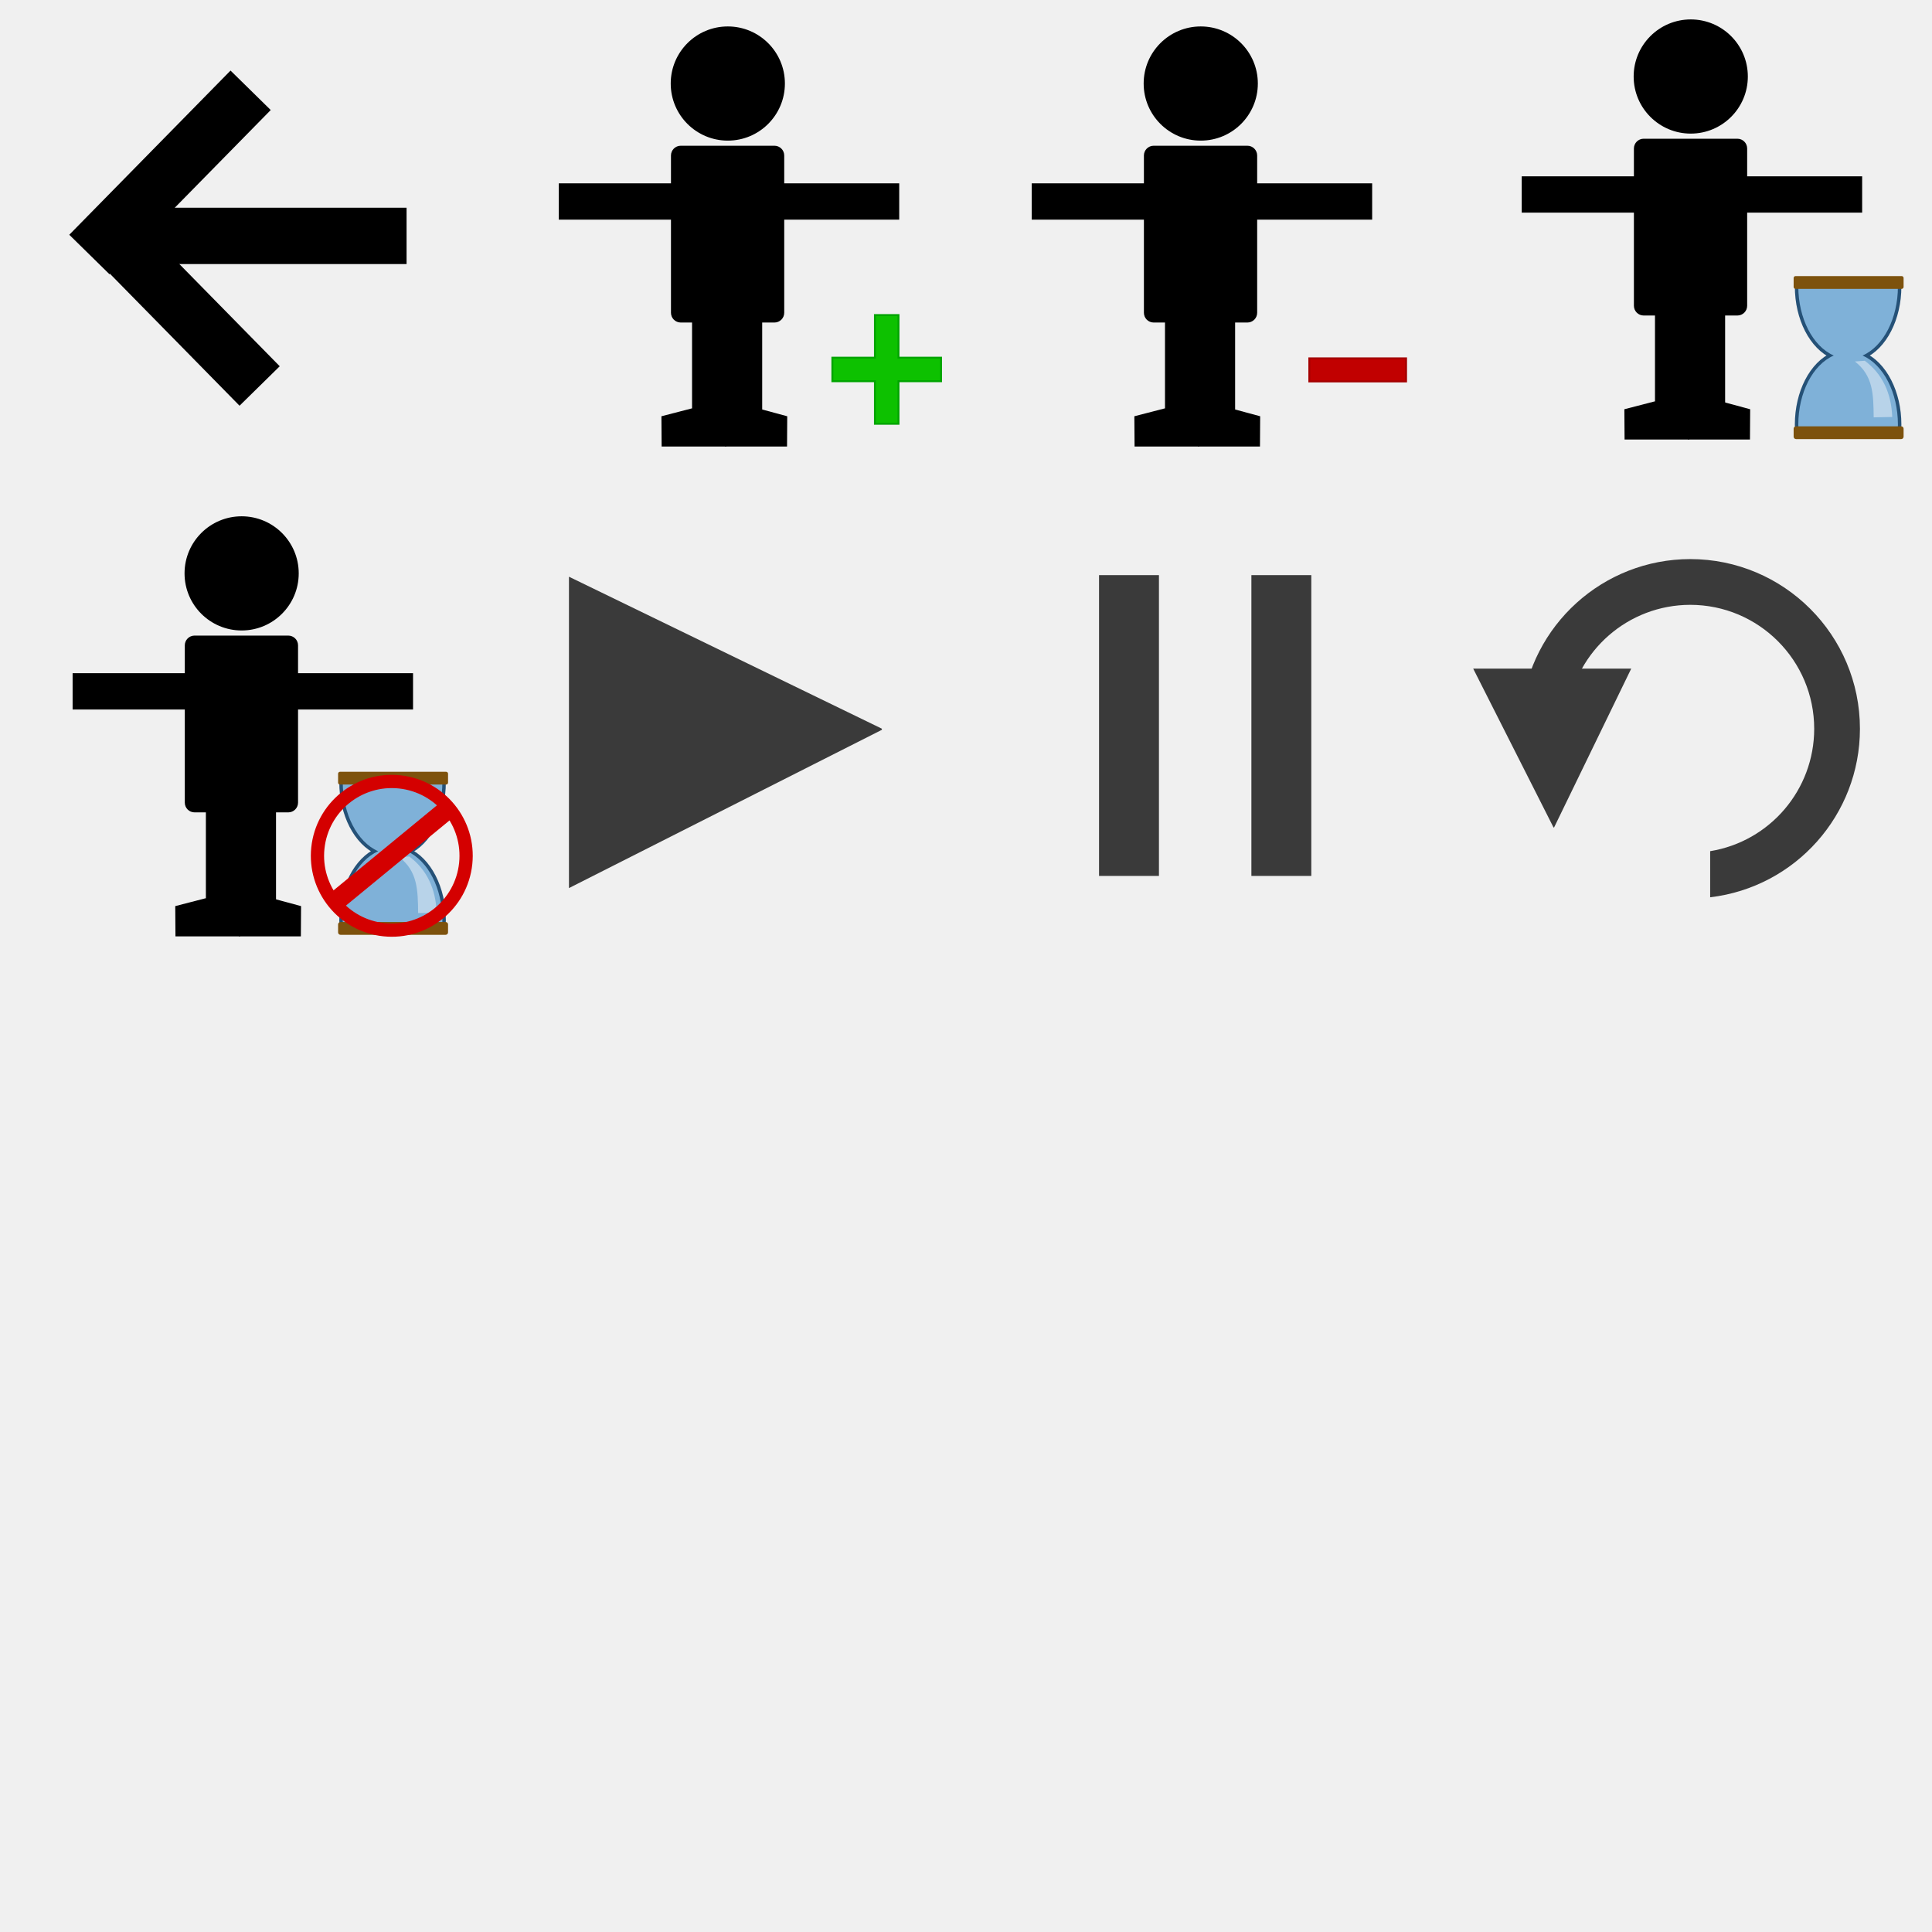
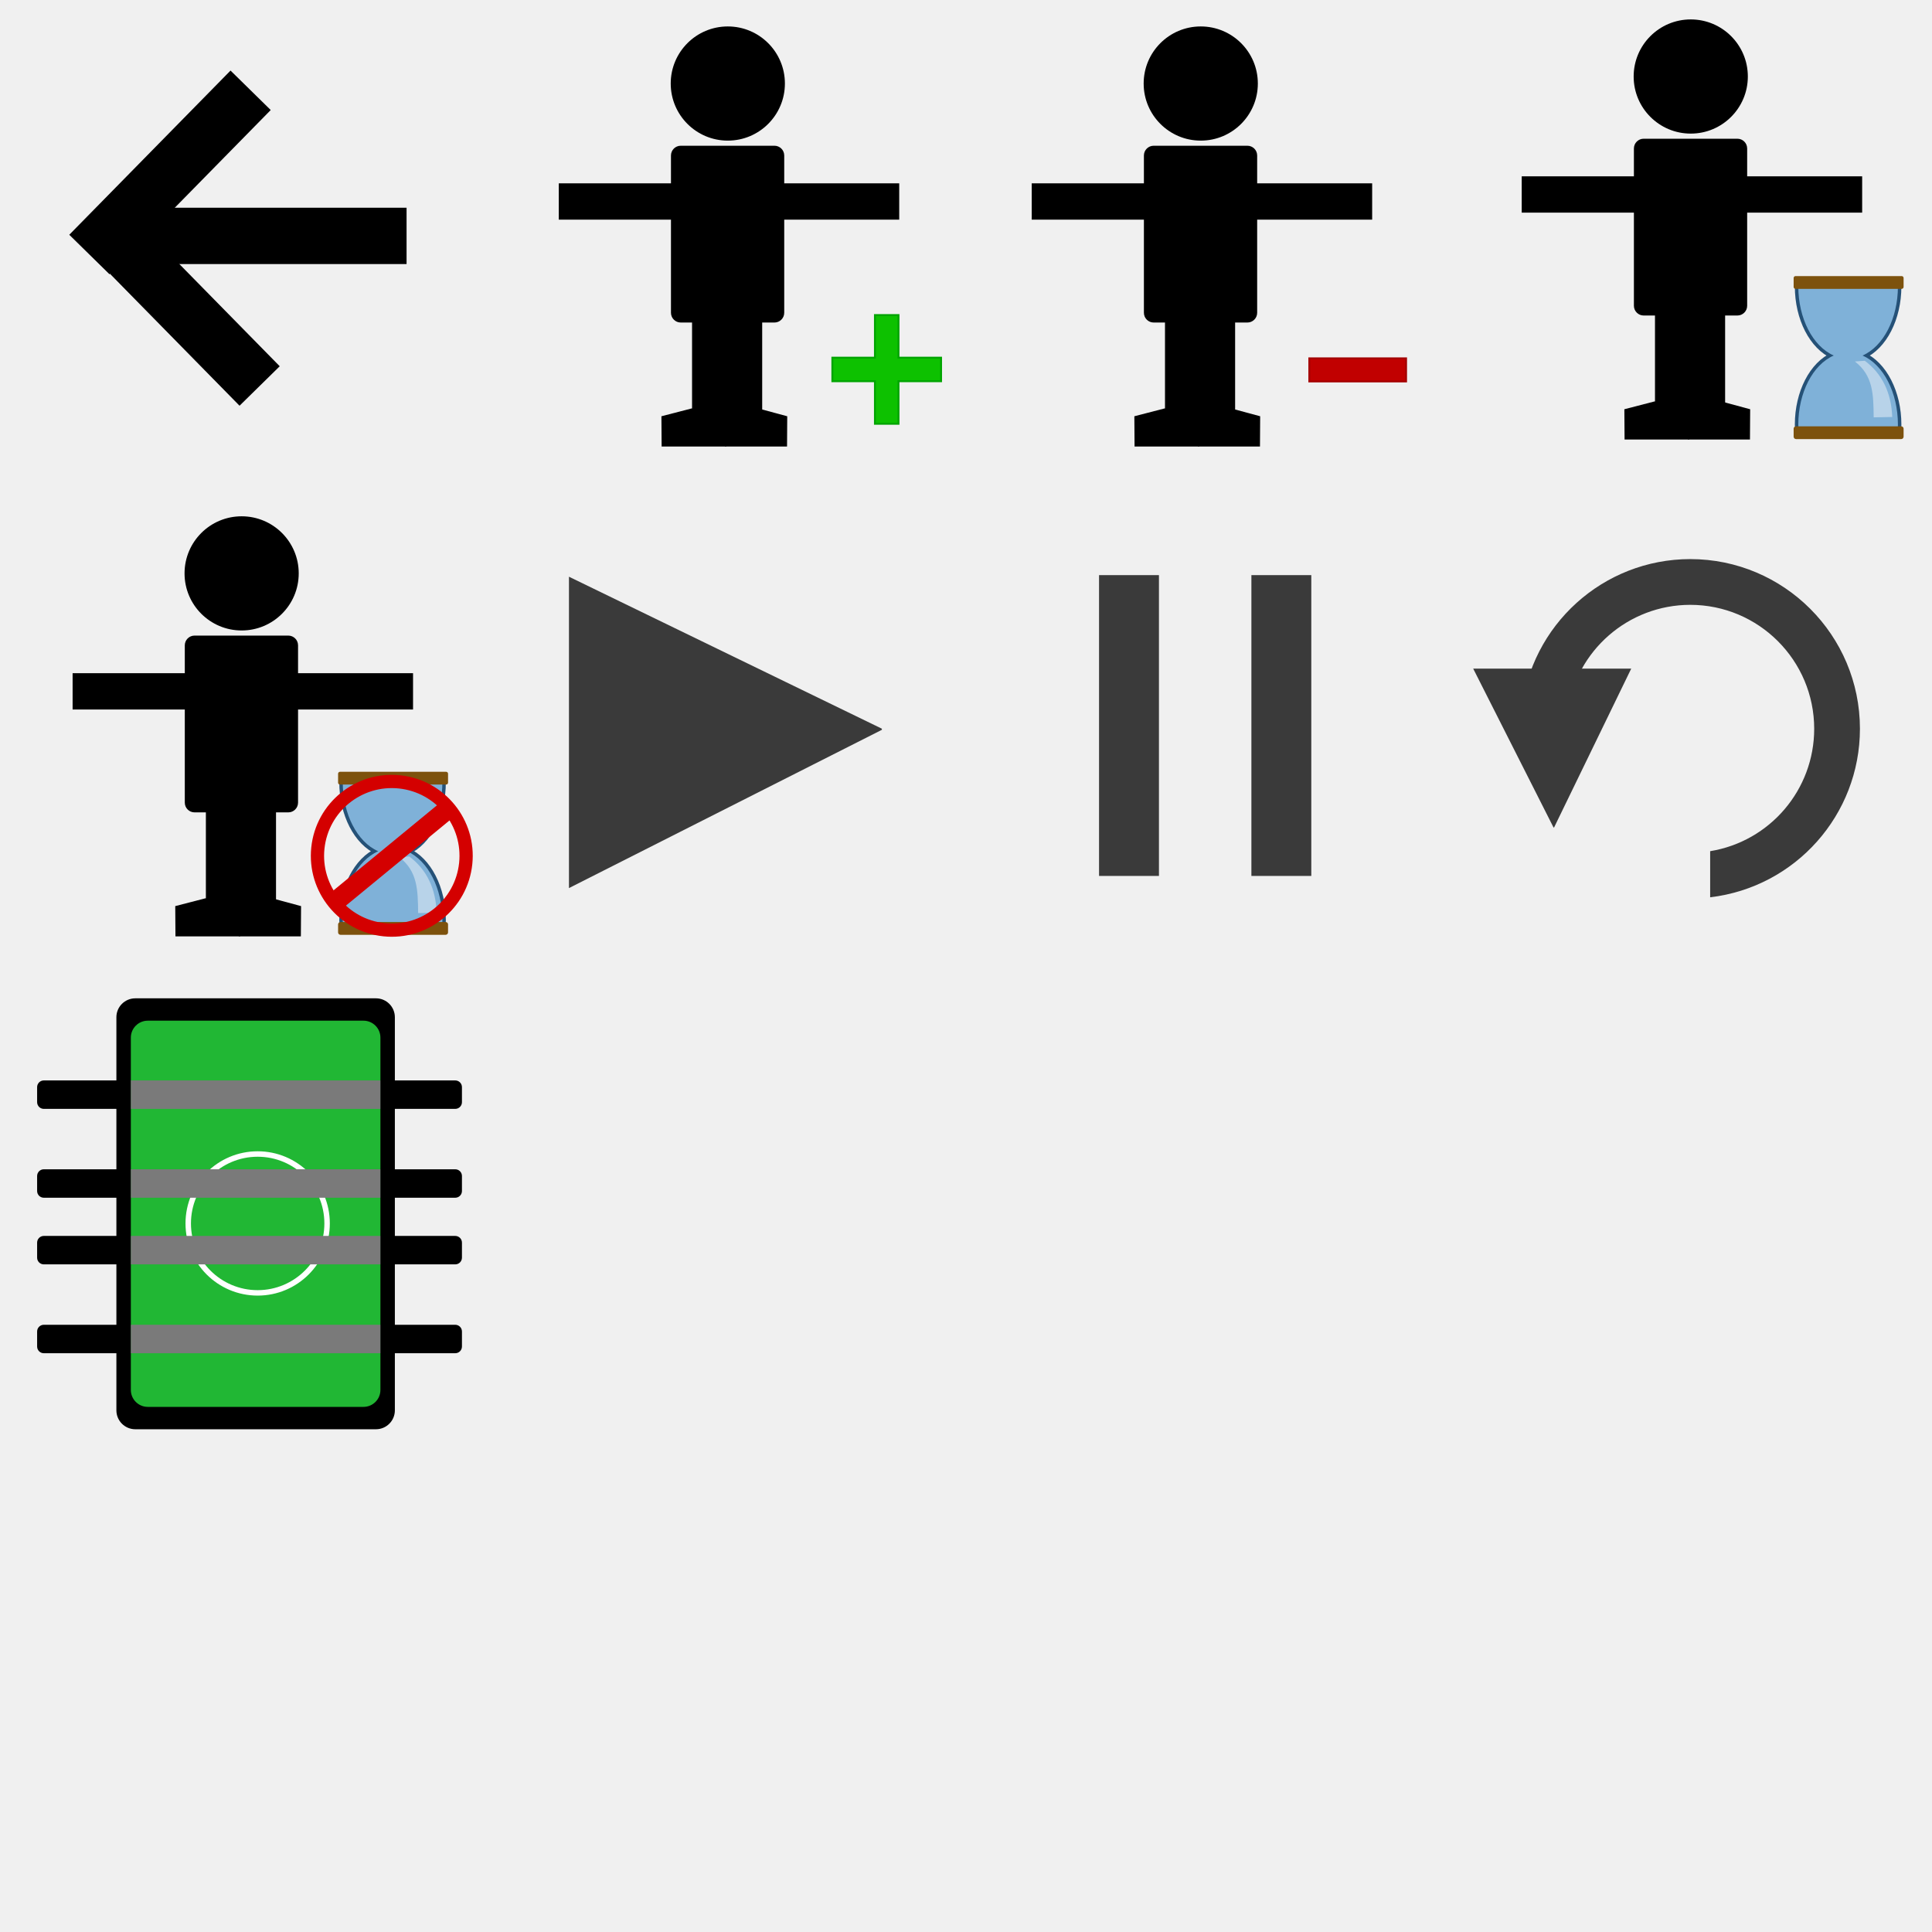
<svg xmlns="http://www.w3.org/2000/svg" xmlns:xlink="http://www.w3.org/1999/xlink" width="384" height="384" viewBox="0 0 101.6 101.6" version="1.1" id="svg8">
  <defs id="defs2">
    <linearGradient id="linearGradient886">
      <stop style="stop-color:#addeff;stop-opacity:1;" offset="0" id="stop882" />
      <stop style="stop-color:#d2ecff;stop-opacity:1" offset="1" id="stop884" />
    </linearGradient>
    <linearGradient xlink:href="#linearGradient886" id="linearGradient908" gradientUnits="userSpaceOnUse" x1="265.823" y1="137.334" x2="267.696" y2="130.892" gradientTransform="matrix(0.8595802,0,0,0.8595802,37.50714,18.76131)" />
  </defs>
  <g id="layer1" transform="translate(0,-195.4)">
    <text xml:space="preserve" style="font-style:normal;font-weight:normal;font-size:10.583px;line-height:1.25;font-family:sans-serif;letter-spacing:0px;word-spacing:0px;fill:#000000;fill-opacity:1;stroke:none;stroke-width:0.265" x="30.238" y="133.714" id="text817">
      <tspan id="tspan815" x="30.238" y="143.37" style="stroke-width:0.265" />
    </text>
    <g id="g828" transform="matrix(0.4478265,0,0,0.4478265,-22.564,152.6214)">
      <g id="g4524" transform="translate(1.181633)">
        <rect style="opacity:1;fill:#000000;fill-opacity:1;fill-rule:nonzero;stroke:none;stroke-width:0.825;stroke-linecap:round;stroke-miterlimit:4;stroke-dasharray:none;stroke-opacity:1;paint-order:stroke fill markers" id="rect819" width="35.904" height="6.615" x="61.043" y="119.918" />
        <rect y="127.158" x="-47.65" height="6.615" width="27.025" id="rect821" style="opacity:1;fill:#000000;fill-opacity:1;fill-rule:nonzero;stroke:none;stroke-width:0.716;stroke-linecap:round;stroke-miterlimit:4;stroke-dasharray:none;stroke-opacity:1;paint-order:stroke fill markers" transform="rotate(-45.51944)" />
        <rect transform="matrix(0.7006672,0.7134883,0.7134883,-0.7006672,0,0)" style="opacity:1;fill:#000000;fill-opacity:1;fill-rule:nonzero;stroke:none;stroke-width:0.716;stroke-linecap:round;stroke-miterlimit:4;stroke-dasharray:none;stroke-opacity:1;paint-order:stroke fill markers" id="rect823" width="27.025" height="6.615" x="129.309" y="-45.138" />
      </g>
      <rect style="opacity:1;fill:#000000;fill-opacity:1;fill-rule:nonzero;stroke:none;stroke-width:1.392;stroke-linecap:round;stroke-miterlimit:4;stroke-dasharray:none;stroke-opacity:1;paint-order:stroke fill markers" id="rect4530" width="39.977" height="4.264" x="116.003" y="117.054" />
      <path style="opacity:1;fill:#000000;fill-opacity:1;fill-rule:nonzero;stroke:none;stroke-width:1.804;stroke-linecap:round;stroke-miterlimit:4;stroke-dasharray:none;stroke-opacity:1;paint-order:stroke fill markers" d="m 128.056,144.406 3.542,-0.917 h 4.066 v 4.473 h -7.583 z" id="rect4563" />
      <path id="path4566" d="m 142.83,144.406 -3.399,-0.917 h -3.902 v 4.473 h 7.278 z" style="opacity:1;fill:#000000;fill-opacity:1;fill-rule:nonzero;stroke:none;stroke-width:1.767;stroke-linecap:round;stroke-miterlimit:4;stroke-dasharray:none;stroke-opacity:1;paint-order:stroke fill markers" />
      <path id="path4568" d="m 131.653,127.043 h 8.236 v 17.432 h -8.236 c 0,-2.482 0,-4.964 0,-7.446 z" style="opacity:1;fill:#000000;fill-opacity:1;fill-rule:nonzero;stroke:none;stroke-width:1.272;stroke-linecap:round;stroke-miterlimit:4;stroke-dasharray:none;stroke-opacity:1;paint-order:stroke fill markers" />
      <rect style="opacity:1;fill:#000000;fill-opacity:1;fill-rule:nonzero;stroke:none;stroke-width:2.233;stroke-linecap:round;stroke-miterlimit:4;stroke-dasharray:none;stroke-opacity:1;paint-order:stroke fill markers" id="rect4573" width="13.3" height="20.76" x="129.177" y="112.639" ry="1.147" />
      <circle style="opacity:1;fill:#000000;fill-opacity:1;fill-rule:nonzero;stroke:none;stroke-width:2.233;stroke-linecap:round;stroke-miterlimit:4;stroke-dasharray:none;stroke-opacity:1;paint-order:stroke fill markers" id="path4575" cx="135.852" cy="105.334" r="6.704" />
      <path style="opacity:1;fill:#0dc100;fill-opacity:1;fill-rule:nonzero;stroke:#00a400;stroke-width:0.756;stroke-linecap:round;stroke-miterlimit:4;stroke-dasharray:none;stroke-opacity:1;paint-order:stroke fill markers" d="M 174.09 62.812 L 174.09 71.275 L 165.627 71.275 L 165.627 75.578 L 174.09 75.578 L 174.09 84.043 L 178.393 84.043 L 178.393 75.578 L 186.855 75.578 L 186.855 71.275 L 178.393 71.275 L 178.393 62.812 L 174.09 62.812 z " transform="matrix(0.5908167,0,0,0.5908167,50.38558,95.52495)" id="rect4577" />
      <rect y="117.054" x="171.54" height="4.264" width="39.977" id="rect4582" style="opacity:1;fill:#000000;fill-opacity:1;fill-rule:nonzero;stroke:none;stroke-width:1.392;stroke-linecap:round;stroke-miterlimit:4;stroke-dasharray:none;stroke-opacity:1;paint-order:stroke fill markers" />
      <path id="path4584" d="m 183.592,144.406 3.542,-0.917 h 4.066 v 4.473 h -7.583 z" style="opacity:1;fill:#000000;fill-opacity:1;fill-rule:nonzero;stroke:none;stroke-width:1.804;stroke-linecap:round;stroke-miterlimit:4;stroke-dasharray:none;stroke-opacity:1;paint-order:stroke fill markers" />
      <path style="opacity:1;fill:#000000;fill-opacity:1;fill-rule:nonzero;stroke:none;stroke-width:1.767;stroke-linecap:round;stroke-miterlimit:4;stroke-dasharray:none;stroke-opacity:1;paint-order:stroke fill markers" d="m 198.366,144.406 -3.399,-0.917 h -3.902 v 4.473 h 7.278 z" id="path4586" />
      <path style="opacity:1;fill:#000000;fill-opacity:1;fill-rule:nonzero;stroke:none;stroke-width:1.272;stroke-linecap:round;stroke-miterlimit:4;stroke-dasharray:none;stroke-opacity:1;paint-order:stroke fill markers" d="m 187.189,127.043 h 8.236 v 17.432 h -8.236 c 0,-2.482 0,-4.964 0,-7.446 z" id="path4588" />
      <rect ry="1.147" y="112.639" x="184.714" height="20.76" width="13.3" id="rect4590" style="opacity:1;fill:#000000;fill-opacity:1;fill-rule:nonzero;stroke:none;stroke-width:2.233;stroke-linecap:round;stroke-miterlimit:4;stroke-dasharray:none;stroke-opacity:1;paint-order:stroke fill markers" />
      <circle r="6.704" cy="105.334" cx="191.389" id="circle4592" style="opacity:1;fill:#000000;fill-opacity:1;fill-rule:nonzero;stroke:none;stroke-width:2.233;stroke-linecap:round;stroke-miterlimit:4;stroke-dasharray:none;stroke-opacity:1;paint-order:stroke fill markers" />
      <rect style="opacity:1;fill:#c10000;fill-opacity:1;fill-rule:nonzero;stroke:#a40000;stroke-width:0.447;stroke-linecap:round;stroke-miterlimit:4;stroke-dasharray:none;stroke-opacity:1;paint-order:stroke fill markers" id="rect4598" width="11.137" height="2.487" x="204.25" y="137.718" />
      <g id="g874" transform="matrix(0.7468084,0,0,0.7468084,65.68304,36.5281)">
        <g id="g906" transform="matrix(1,0,0,-1,0,276.5836)">
          <g id="g1043">
            <g id="g1019">
              <g id="g979">
                <g id="g1260">
                  <g id="g995">
                    <rect transform="scale(1,-1)" style="opacity:1;fill:#000000;fill-opacity:1;fill-rule:nonzero;stroke:none;stroke-width:1.864;stroke-linecap:round;stroke-miterlimit:4;stroke-dasharray:none;stroke-opacity:1;paint-order:stroke fill markers" id="rect837" width="53.53" height="5.71" x="218.794" y="-169.86" />
                    <path style="opacity:1;fill:#000000;fill-opacity:1;fill-rule:nonzero;stroke:none;stroke-width:2.415;stroke-linecap:round;stroke-miterlimit:4;stroke-dasharray:none;stroke-opacity:1;paint-order:stroke fill markers" d="m 234.933,133.235 4.743,1.229 h 5.444 v -5.989 h -10.153 z" id="path839" />
                    <path id="path841" d="m 254.715,133.235 -4.552,1.229 h -5.225 v -5.989 h 9.745 z" style="opacity:1;fill:#000000;fill-opacity:1;fill-rule:nonzero;stroke:none;stroke-width:2.366;stroke-linecap:round;stroke-miterlimit:4;stroke-dasharray:none;stroke-opacity:1;paint-order:stroke fill markers" />
                    <path id="path843" d="m 239.749,156.484 h 11.028 v -23.342 h -11.028 c 0,3.324 0,6.647 0,9.971 z" style="opacity:1;fill:#000000;fill-opacity:1;fill-rule:nonzero;stroke:none;stroke-width:1.703;stroke-linecap:round;stroke-miterlimit:4;stroke-dasharray:none;stroke-opacity:1;paint-order:stroke fill markers" />
                    <rect transform="scale(1,-1)" style="opacity:1;fill:#000000;fill-opacity:1;fill-rule:nonzero;stroke:none;stroke-width:2.99;stroke-linecap:round;stroke-miterlimit:4;stroke-dasharray:none;stroke-opacity:1;paint-order:stroke fill markers" id="rect845" width="17.809" height="27.799" x="236.434" y="-175.772" ry="1.536" />
                    <circle transform="scale(1,-1)" style="opacity:1;fill:#000000;fill-opacity:1;fill-rule:nonzero;stroke:none;stroke-width:2.99;stroke-linecap:round;stroke-miterlimit:4;stroke-dasharray:none;stroke-opacity:1;paint-order:stroke fill markers" id="circle847" cx="245.372" cy="-185.554" r="8.977" />
                    <path style="opacity:1;fill:#7fb1d8;fill-opacity:1;fill-rule:nonzero;stroke:#255177;stroke-width:1.091;stroke-linecap:round;stroke-miterlimit:4;stroke-dasharray:none;stroke-opacity:1;paint-order:stroke fill markers" d="m 262.301,152.997 a 7.831,11.35 0 0 1 -0.016,-0.458 7.831,11.35 0 0 1 5.575,-10.857 7.831,11.35 0 0 1 -5.575,-10.858 7.831,11.35 0 0 1 0.016,-0.456 h 15.636 a 7.831,11.35 0 0 1 0.011,0.456 7.831,11.35 0 0 1 -5.559,10.858 7.831,11.35 0 0 1 5.559,10.857 7.831,11.35 0 0 1 -0.011,0.458 z" id="path884" />
                    <rect transform="scale(1,-1)" style="opacity:1;fill:#7d520d;fill-opacity:1;fill-rule:nonzero;stroke:none;stroke-width:0.633;stroke-linecap:round;stroke-miterlimit:4;stroke-dasharray:none;stroke-opacity:1;paint-order:stroke fill markers" id="rect882" width="17.291" height="2.01" x="261.55" y="-154.175" ry="0.304" />
                    <rect y="128.541" x="261.55" height="2.011" width="17.291" id="rect893" style="opacity:1;fill:#7d520d;fill-opacity:1;fill-rule:nonzero;stroke:none;stroke-width:0.633;stroke-linecap:round;stroke-miterlimit:4;stroke-dasharray:none;stroke-opacity:1;paint-order:stroke fill markers" ry="0.38" />
                    <path style="opacity:1;fill:#b8d3e9;fill-opacity:1;fill-rule:nonzero;stroke:none;stroke-width:0.483;stroke-linecap:round;stroke-miterlimit:4;stroke-dasharray:none;stroke-opacity:1;paint-order:stroke fill markers" d="m 271.182,140.747 1.562,0.111 c 2.771,-2.08 4.168,-5.085 4.31,-8.84 l -2.917,-0.059 c -0.037,3.682 -0.097,6.562 -2.955,8.789 z" id="rect910" />
                  </g>
                </g>
              </g>
            </g>
          </g>
          <g id="g1034">
            <path id="path977" d="m 33.428,75.05 a 7.831,11.35 0 0 1 -0.016,-0.458 7.831,11.35 0 0 1 5.575,-10.857 7.831,11.35 0 0 1 -5.575,-10.858 7.831,11.35 0 0 1 0.016,-0.456 h 15.636 a 7.831,11.35 0 0 1 0.011,0.456 7.831,11.35 0 0 1 -5.559,10.858 7.831,11.35 0 0 1 5.559,10.857 7.831,11.35 0 0 1 -0.011,0.458 z" style="opacity:1;fill:#7fb1d8;fill-opacity:1;fill-rule:nonzero;stroke:#255177;stroke-width:1.091;stroke-linecap:round;stroke-miterlimit:4;stroke-dasharray:none;stroke-opacity:1;paint-order:stroke fill markers" />
            <rect ry="0.304" y="-76.228" x="32.677" height="2.01" width="17.291" id="rect979" style="opacity:1;fill:#7d520d;fill-opacity:1;fill-rule:nonzero;stroke:none;stroke-width:0.633;stroke-linecap:round;stroke-miterlimit:4;stroke-dasharray:none;stroke-opacity:1;paint-order:stroke fill markers" transform="scale(1,-1)" />
            <rect ry="0.38" style="opacity:1;fill:#7d520d;fill-opacity:1;fill-rule:nonzero;stroke:none;stroke-width:0.633;stroke-linecap:round;stroke-miterlimit:4;stroke-dasharray:none;stroke-opacity:1;paint-order:stroke fill markers" id="rect981" width="17.291" height="2.011" x="32.677" y="50.594" />
            <path id="path983" d="m 42.309,62.8 1.562,0.111 c 2.771,-2.08 4.168,-5.085 4.31,-8.84 l -2.917,-0.059 c -0.037,3.682 -0.097,6.562 -2.955,8.789 z" style="opacity:1;fill:#b8d3e9;fill-opacity:1;fill-rule:nonzero;stroke:none;stroke-width:0.483;stroke-linecap:round;stroke-miterlimit:4;stroke-dasharray:none;stroke-opacity:1;paint-order:stroke fill markers" />
            <g id="g1068">
              <g id="g1270">
                <rect y="174.578" x="58.912" height="4.264" width="39.977" id="rect851" style="opacity:1;fill:#000000;fill-opacity:1;fill-rule:nonzero;stroke:none;stroke-width:1.392;stroke-linecap:round;stroke-miterlimit:4;stroke-dasharray:none;stroke-opacity:1;paint-order:stroke fill markers" transform="matrix(1.339031,0,0,-1.339031,-87.95167,325.4959)" />
                <path id="path853" d="m 70.965,201.929 3.542,-0.917 h 4.066 v 4.473 h -7.583 z" style="opacity:1;fill:#000000;fill-opacity:1;fill-rule:nonzero;stroke:none;stroke-width:1.804;stroke-linecap:round;stroke-miterlimit:4;stroke-dasharray:none;stroke-opacity:1;paint-order:stroke fill markers" transform="matrix(1.339031,0,0,-1.339031,-87.95167,325.4959)" />
                <path style="opacity:1;fill:#000000;fill-opacity:1;fill-rule:nonzero;stroke:none;stroke-width:1.767;stroke-linecap:round;stroke-miterlimit:4;stroke-dasharray:none;stroke-opacity:1;paint-order:stroke fill markers" d="m 85.739,201.929 -3.399,-0.917 h -3.902 v 4.473 h 7.278 z" id="path855" transform="matrix(1.339031,0,0,-1.339031,-87.95167,325.4959)" />
                <path style="opacity:1;fill:#000000;fill-opacity:1;fill-rule:nonzero;stroke:none;stroke-width:1.272;stroke-linecap:round;stroke-miterlimit:4;stroke-dasharray:none;stroke-opacity:1;paint-order:stroke fill markers" d="m 74.562,184.567 h 8.236 V 201.999 h -8.236 c 0,-2.482 0,-4.964 0,-7.446 z" id="path857" transform="matrix(1.339031,0,0,-1.339031,-87.95167,325.4959)" />
                <rect ry="1.147" y="170.162" x="72.086" height="20.76" width="13.3" id="rect859" style="opacity:1;fill:#000000;fill-opacity:1;fill-rule:nonzero;stroke:none;stroke-width:2.233;stroke-linecap:round;stroke-miterlimit:4;stroke-dasharray:none;stroke-opacity:1;paint-order:stroke fill markers" transform="matrix(1.339031,0,0,-1.339031,-87.95167,325.4959)" />
                <circle r="6.704" cy="162.857" cx="78.761" id="circle861" style="opacity:1;fill:#000000;fill-opacity:1;fill-rule:nonzero;stroke:none;stroke-width:2.233;stroke-linecap:round;stroke-miterlimit:4;stroke-dasharray:none;stroke-opacity:1;paint-order:stroke fill markers" transform="matrix(1.339031,0,0,-1.339031,-87.95167,325.4959)" />
                <path id="path1003" d="m 42.457,75.676 a 12.729,12.729 0 0 1 -13.994,-11.325 12.729,12.729 0 0 1 11.325,-13.992 12.729,12.729 0 0 1 13.992,11.324 12.729,12.729 0 0 1 -11.323,13.994 z m -0.218,-2.071 a 10.646,10.646 0 0 0 9.47,-11.704 10.646,10.646 0 0 0 -11.702,-9.47 10.646,10.646 0 0 0 -9.472,11.702 10.646,10.646 0 0 0 11.704,9.472 z" style="opacity:1;fill:#d40000;fill-opacity:1;fill-rule:nonzero;stroke:none;stroke-width:0.637;stroke-linecap:round;stroke-miterlimit:4;stroke-dasharray:none;stroke-opacity:1;paint-order:stroke fill markers" />
                <rect transform="matrix(0.6351395,-0.7723974,-0.7723974,-0.6351395,0,0)" y="-82.896" x="-24.177" height="21.852" width="3.09" id="rect1008" style="opacity:1;fill:#d40000;fill-opacity:1;fill-rule:nonzero;stroke:none;stroke-width:0.608;stroke-linecap:round;stroke-miterlimit:4;stroke-dasharray:none;stroke-opacity:1;paint-order:stroke fill markers" />
              </g>
            </g>
          </g>
          <path style="fill:#3a3a3a;fill-opacity:1;stroke:none;stroke-width:1.224;stroke-miterlimit:4;stroke-dasharray:none;stroke-opacity:1" d="M 68.98,106.902 118.183,83.005 V 82.827 L 68.98,57.941 Z" id="rect870" />
          <g id="g892">
            <rect transform="scale(1,-1)" y="-107.151" x="152.332" height="47.299" width="9.419" id="rect873" style="fill:#3a3a3a;fill-opacity:1;stroke:none;stroke-width:1.495;stroke-miterlimit:4;stroke-dasharray:none;stroke-opacity:1" />
            <rect style="fill:#3a3a3a;fill-opacity:1;stroke:none;stroke-width:1.495;stroke-miterlimit:4;stroke-dasharray:none;stroke-opacity:1" id="rect875" width="9.419" height="47.299" x="176.288" y="-107.151" transform="scale(1,-1)" />
          </g>
          <g id="g896">
            <path id="path877" d="M 245.284,109.673 A 26.692,26.692 0 0 1 218.758,85.672 h 7.238 a 19.499,19.499 0 0 0 19.289,16.808 19.499,19.499 0 0 0 19.499,-19.499 19.499,19.499 0 0 0 -16.359,-19.237 v -7.25 a 26.692,26.692 0 0 1 23.551,26.486 26.692,26.692 0 0 1 -26.691,26.693 z" style="fill:#3a3a3a;fill-opacity:1;stroke:none;stroke-width:1.167;stroke-miterlimit:4;stroke-dasharray:none;stroke-opacity:1" />
            <path style="fill:#3a3a3a;fill-opacity:1;stroke:none;stroke-width:0.621;stroke-miterlimit:4;stroke-dasharray:none;stroke-opacity:1" d="m 236.014,92.452 -12.13,-24.975 h -0.09 l -12.632,24.975 z" id="path888" />
          </g>
+           <g id="g4665" transform="matrix(1.103774,0,0,1.103774,-1.946092,-0.6980535)">
+             <rect ry="2.694" transform="scale(1,-1)" y="-37.421" x="-0.214" height="61.389" width="39.671" id="rect4566" style="opacity:1;fill:#000000;fill-opacity:1;fill-rule:nonzero;stroke:none;stroke-width:0.783;stroke-linecap:round;stroke-miterlimit:4;stroke-dasharray:none;stroke-opacity:1;paint-order:stroke fill markers" />
+             <rect style="opacity:1;fill:#21b734;fill-opacity:1;fill-rule:nonzero;stroke:none;stroke-width:0.702;stroke-linecap:round;stroke-miterlimit:4;stroke-dasharray:none;stroke-opacity:1;paint-order:stroke fill markers" id="rect4587" width="35.554" height="55.018" x="1.845" y="-34.236" transform="scale(1,-1)" ry="2.414" />
+             <g transform="translate(0,-4.746733)" id="g4607">
+               <path style="opacity:1;fill:#000000;fill-opacity:1;fill-rule:nonzero;stroke:none;stroke-width:0.99;stroke-linecap:round;stroke-miterlimit:4;stroke-dasharray:none;stroke-opacity:1;paint-order:stroke fill markers" d="m 73.166,216.359 h 13.471 c 0.67,0 1.209,-0.539 1.209,-1.209 v -2.705 c 0,-0.67 -0.539,-1.209 -1.209,-1.209 H 73.166 Z" id="path4602" transform="matrix(0.7911222,0,0,-0.7911222,-20.48378,197.585)" />
+               <path style="opacity:1;fill:#000000;fill-opacity:1;fill-rule:nonzero;stroke:none;stroke-width:0.99;stroke-linecap:round;stroke-miterlimit:4;stroke-dasharray:none;stroke-opacity:1;paint-order:stroke fill markers" d="M 28.225,211.236 H 12.557 c -0.67,0 -1.209,0.539 -1.209,1.209 v 2.705 c 0,0.67 0.539,1.209 1.209,1.209 h 15.668 z" id="path4600" transform="matrix(0.7911222,0,0,-0.7911222,-20.48378,197.585)" />
+               <path style="opacity:1;fill:#7a7a7a;fill-opacity:1;fill-rule:nonzero;stroke:none;stroke-width:0.99;stroke-linecap:round;stroke-miterlimit:4;stroke-dasharray:none;stroke-opacity:1;paint-order:stroke fill markers" d="m 28.225,211.236 v 5.123 h 44.941 v -5.123 z" id="rect4568" transform="matrix(0.7911222,0,0,-0.7911222,-20.48378,197.585)" />
+             </g>
+             <path id="path4641" transform="matrix(0.7911222,0,0,-0.7911222,-20.48378,197.585)" d="m 51.061,229.994 a 12.994,12.994 0 0 0 -12.994,12.994 12.994,12.994 0 0 0 12.994,12.994 12.994,12.994 0 0 0 12.994,-12.994 12.994,12.994 0 0 0 -12.994,-12.994 z m 0,0.982 a 12.012,12.012 0 0 1 12.012,12.012 12.012,12.012 0 0 1 -12.012,12.014 12.012,12.012 0 0 1 -12.012,-12.014 12.012,12.012 0 0 1 12.012,-12.012 z" style="opacity:1;fill:#ffffff;fill-opacity:1;fill-rule:nonzero;stroke:none;stroke-width:0.99;stroke-linecap:round;stroke-miterlimit:4;stroke-dasharray:none;stroke-opacity:1;paint-order:stroke fill markers" />
+             <g transform="translate(0,-17.40469)" id="g4615">
+               <path transform="matrix(0.7911222,0,0,-0.7911222,-20.48378,197.585)" id="path4609" d="m 73.166,216.359 h 13.471 c 0.67,0 1.209,-0.539 1.209,-1.209 v -2.705 c 0,-0.67 -0.539,-1.209 -1.209,-1.209 H 73.166 Z" style="opacity:1;fill:#000000;fill-opacity:1;fill-rule:nonzero;stroke:none;stroke-width:0.99;stroke-linecap:round;stroke-miterlimit:4;stroke-dasharray:none;stroke-opacity:1;paint-order:stroke fill markers" />
+               <path transform="matrix(0.7911222,0,0,-0.7911222,-20.48378,197.585)" id="path4611" d="M 28.225,211.236 H 12.557 c -0.67,0 -1.209,0.539 -1.209,1.209 v 2.705 c 0,0.67 0.539,1.209 1.209,1.209 h 15.668 z" style="opacity:1;fill:#000000;fill-opacity:1;fill-rule:nonzero;stroke:none;stroke-width:0.99;stroke-linecap:round;stroke-miterlimit:4;stroke-dasharray:none;stroke-opacity:1;paint-order:stroke fill markers" />
+               <path transform="matrix(0.7911222,0,0,-0.7911222,-20.48378,197.585)" id="path4613" d="m 28.225,211.236 v 5.123 h 44.941 v -5.123 z" style="opacity:1;fill:#7a7a7a;fill-opacity:1;fill-rule:nonzero;stroke:none;stroke-width:0.99;stroke-linecap:round;stroke-miterlimit:4;stroke-dasharray:none;stroke-opacity:1;paint-order:stroke fill markers" />
+             </g>
+             <g id="g4623" transform="translate(0,-26.89815)">
+               <path style="opacity:1;fill:#000000;fill-opacity:1;fill-rule:nonzero;stroke:none;stroke-width:0.99;stroke-linecap:round;stroke-miterlimit:4;stroke-dasharray:none;stroke-opacity:1;paint-order:stroke fill markers" d="m 73.166,216.359 h 13.471 c 0.67,0 1.209,-0.539 1.209,-1.209 v -2.705 c 0,-0.67 -0.539,-1.209 -1.209,-1.209 H 73.166 Z" id="path4617" transform="matrix(0.7911222,0,0,-0.7911222,-20.48378,197.585)" />
+               <path style="opacity:1;fill:#000000;fill-opacity:1;fill-rule:nonzero;stroke:none;stroke-width:0.99;stroke-linecap:round;stroke-miterlimit:4;stroke-dasharray:none;stroke-opacity:1;paint-order:stroke fill markers" d="M 28.225,211.236 H 12.557 c -0.67,0 -1.209,0.539 -1.209,1.209 v 2.705 c 0,0.67 0.539,1.209 1.209,1.209 h 15.668 z" id="path4619" transform="matrix(0.7911222,0,0,-0.7911222,-20.48378,197.585)" />
+               <path style="opacity:1;fill:#7a7a7a;fill-opacity:1;fill-rule:nonzero;stroke:none;stroke-width:0.99;stroke-linecap:round;stroke-miterlimit:4;stroke-dasharray:none;stroke-opacity:1;paint-order:stroke fill markers" d="m 28.225,211.236 v 5.123 h 44.941 v -5.123 z" id="path4621" transform="matrix(0.7911222,0,0,-0.7911222,-20.48378,197.585)" />
+             </g>
+             <g transform="translate(0,-39.5561)" id="g4631">
+               <path transform="matrix(0.7911222,0,0,-0.7911222,-20.48378,197.585)" id="path4625" d="m 73.166,216.359 h 13.471 c 0.67,0 1.209,-0.539 1.209,-1.209 v -2.705 c 0,-0.67 -0.539,-1.209 -1.209,-1.209 H 73.166 Z" style="opacity:1;fill:#000000;fill-opacity:1;fill-rule:nonzero;stroke:none;stroke-width:0.99;stroke-linecap:round;stroke-miterlimit:4;stroke-dasharray:none;stroke-opacity:1;paint-order:stroke fill markers" />
+               <path transform="matrix(0.7911222,0,0,-0.7911222,-20.48378,197.585)" id="path4627" d="M 28.225,211.236 H 12.557 c -0.67,0 -1.209,0.539 -1.209,1.209 v 2.705 c 0,0.67 0.539,1.209 1.209,1.209 h 15.668 z" style="opacity:1;fill:#000000;fill-opacity:1;fill-rule:nonzero;stroke:none;stroke-width:0.99;stroke-linecap:round;stroke-miterlimit:4;stroke-dasharray:none;stroke-opacity:1;paint-order:stroke fill markers" />
+               <path transform="matrix(0.7911222,0,0,-0.7911222,-20.48378,197.585)" id="path4629" d="m 28.225,211.236 v 5.123 h 44.941 v -5.123 z" style="opacity:1;fill:#7a7a7a;fill-opacity:1;fill-rule:nonzero;stroke:none;stroke-width:0.99;stroke-linecap:round;stroke-miterlimit:4;stroke-dasharray:none;stroke-opacity:1;paint-order:stroke fill markers" />
+             </g>
+           </g>
        </g>
      </g>
    </g>
  </g>
</svg>
